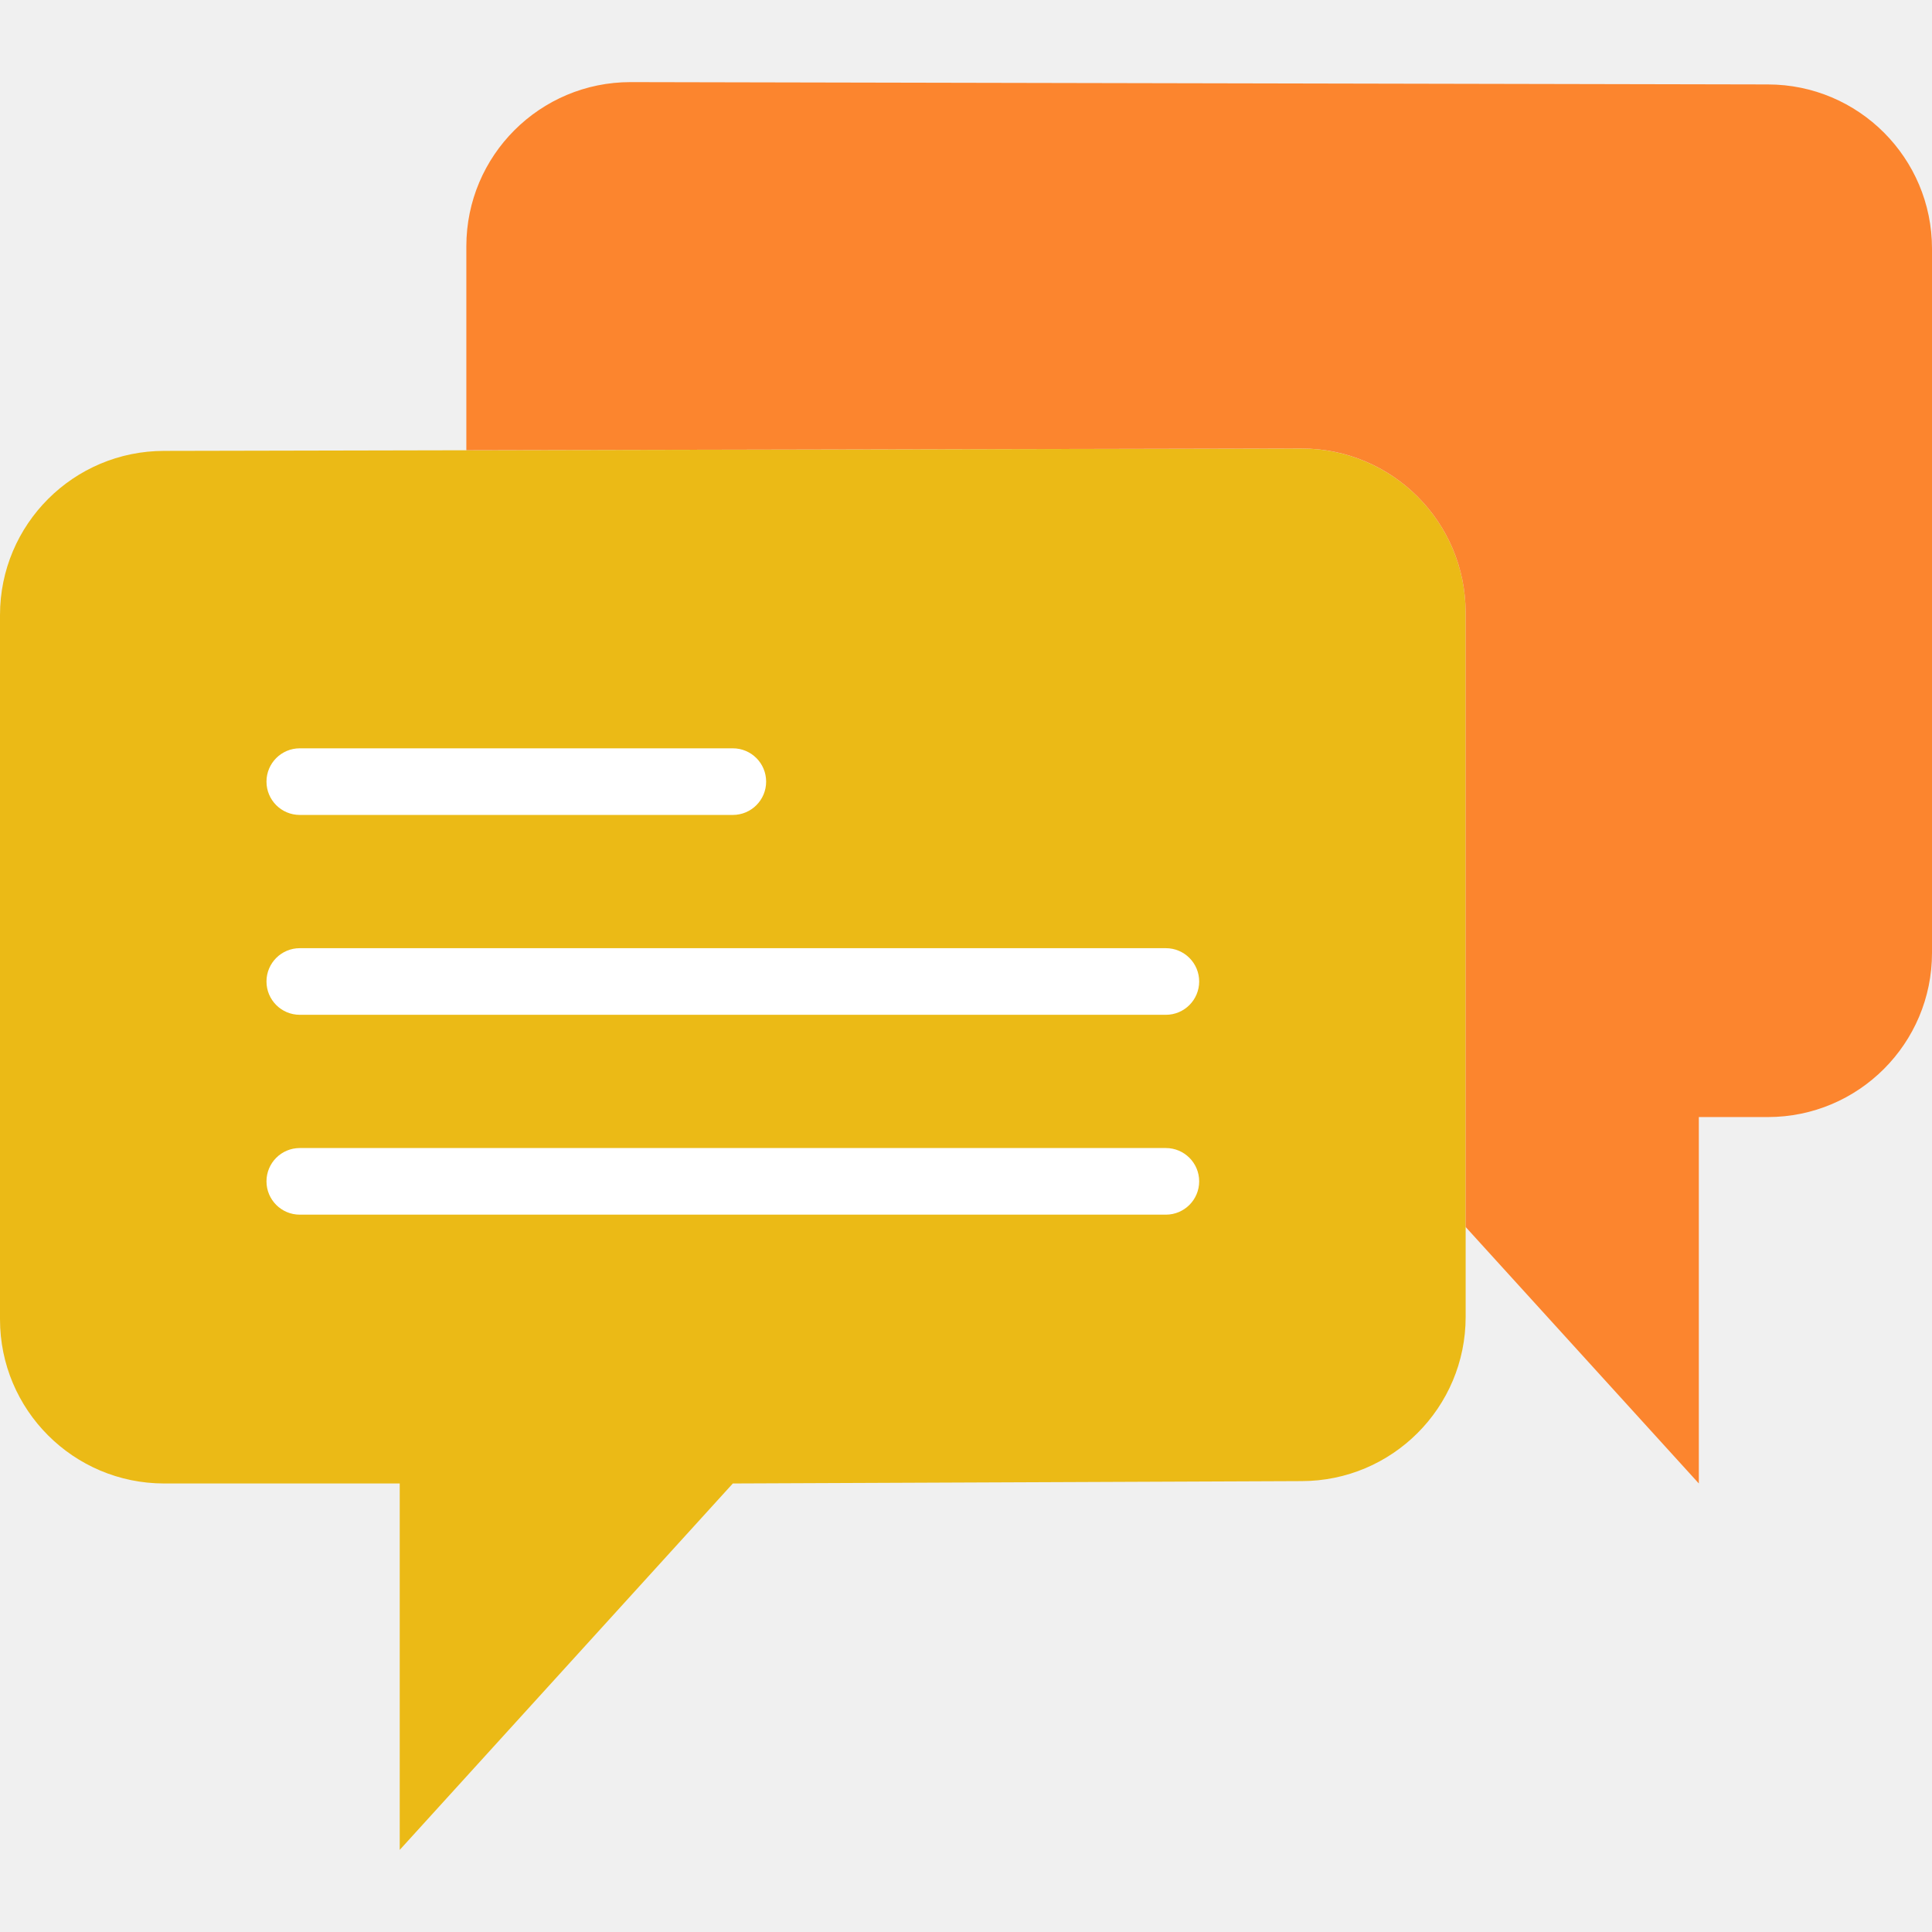
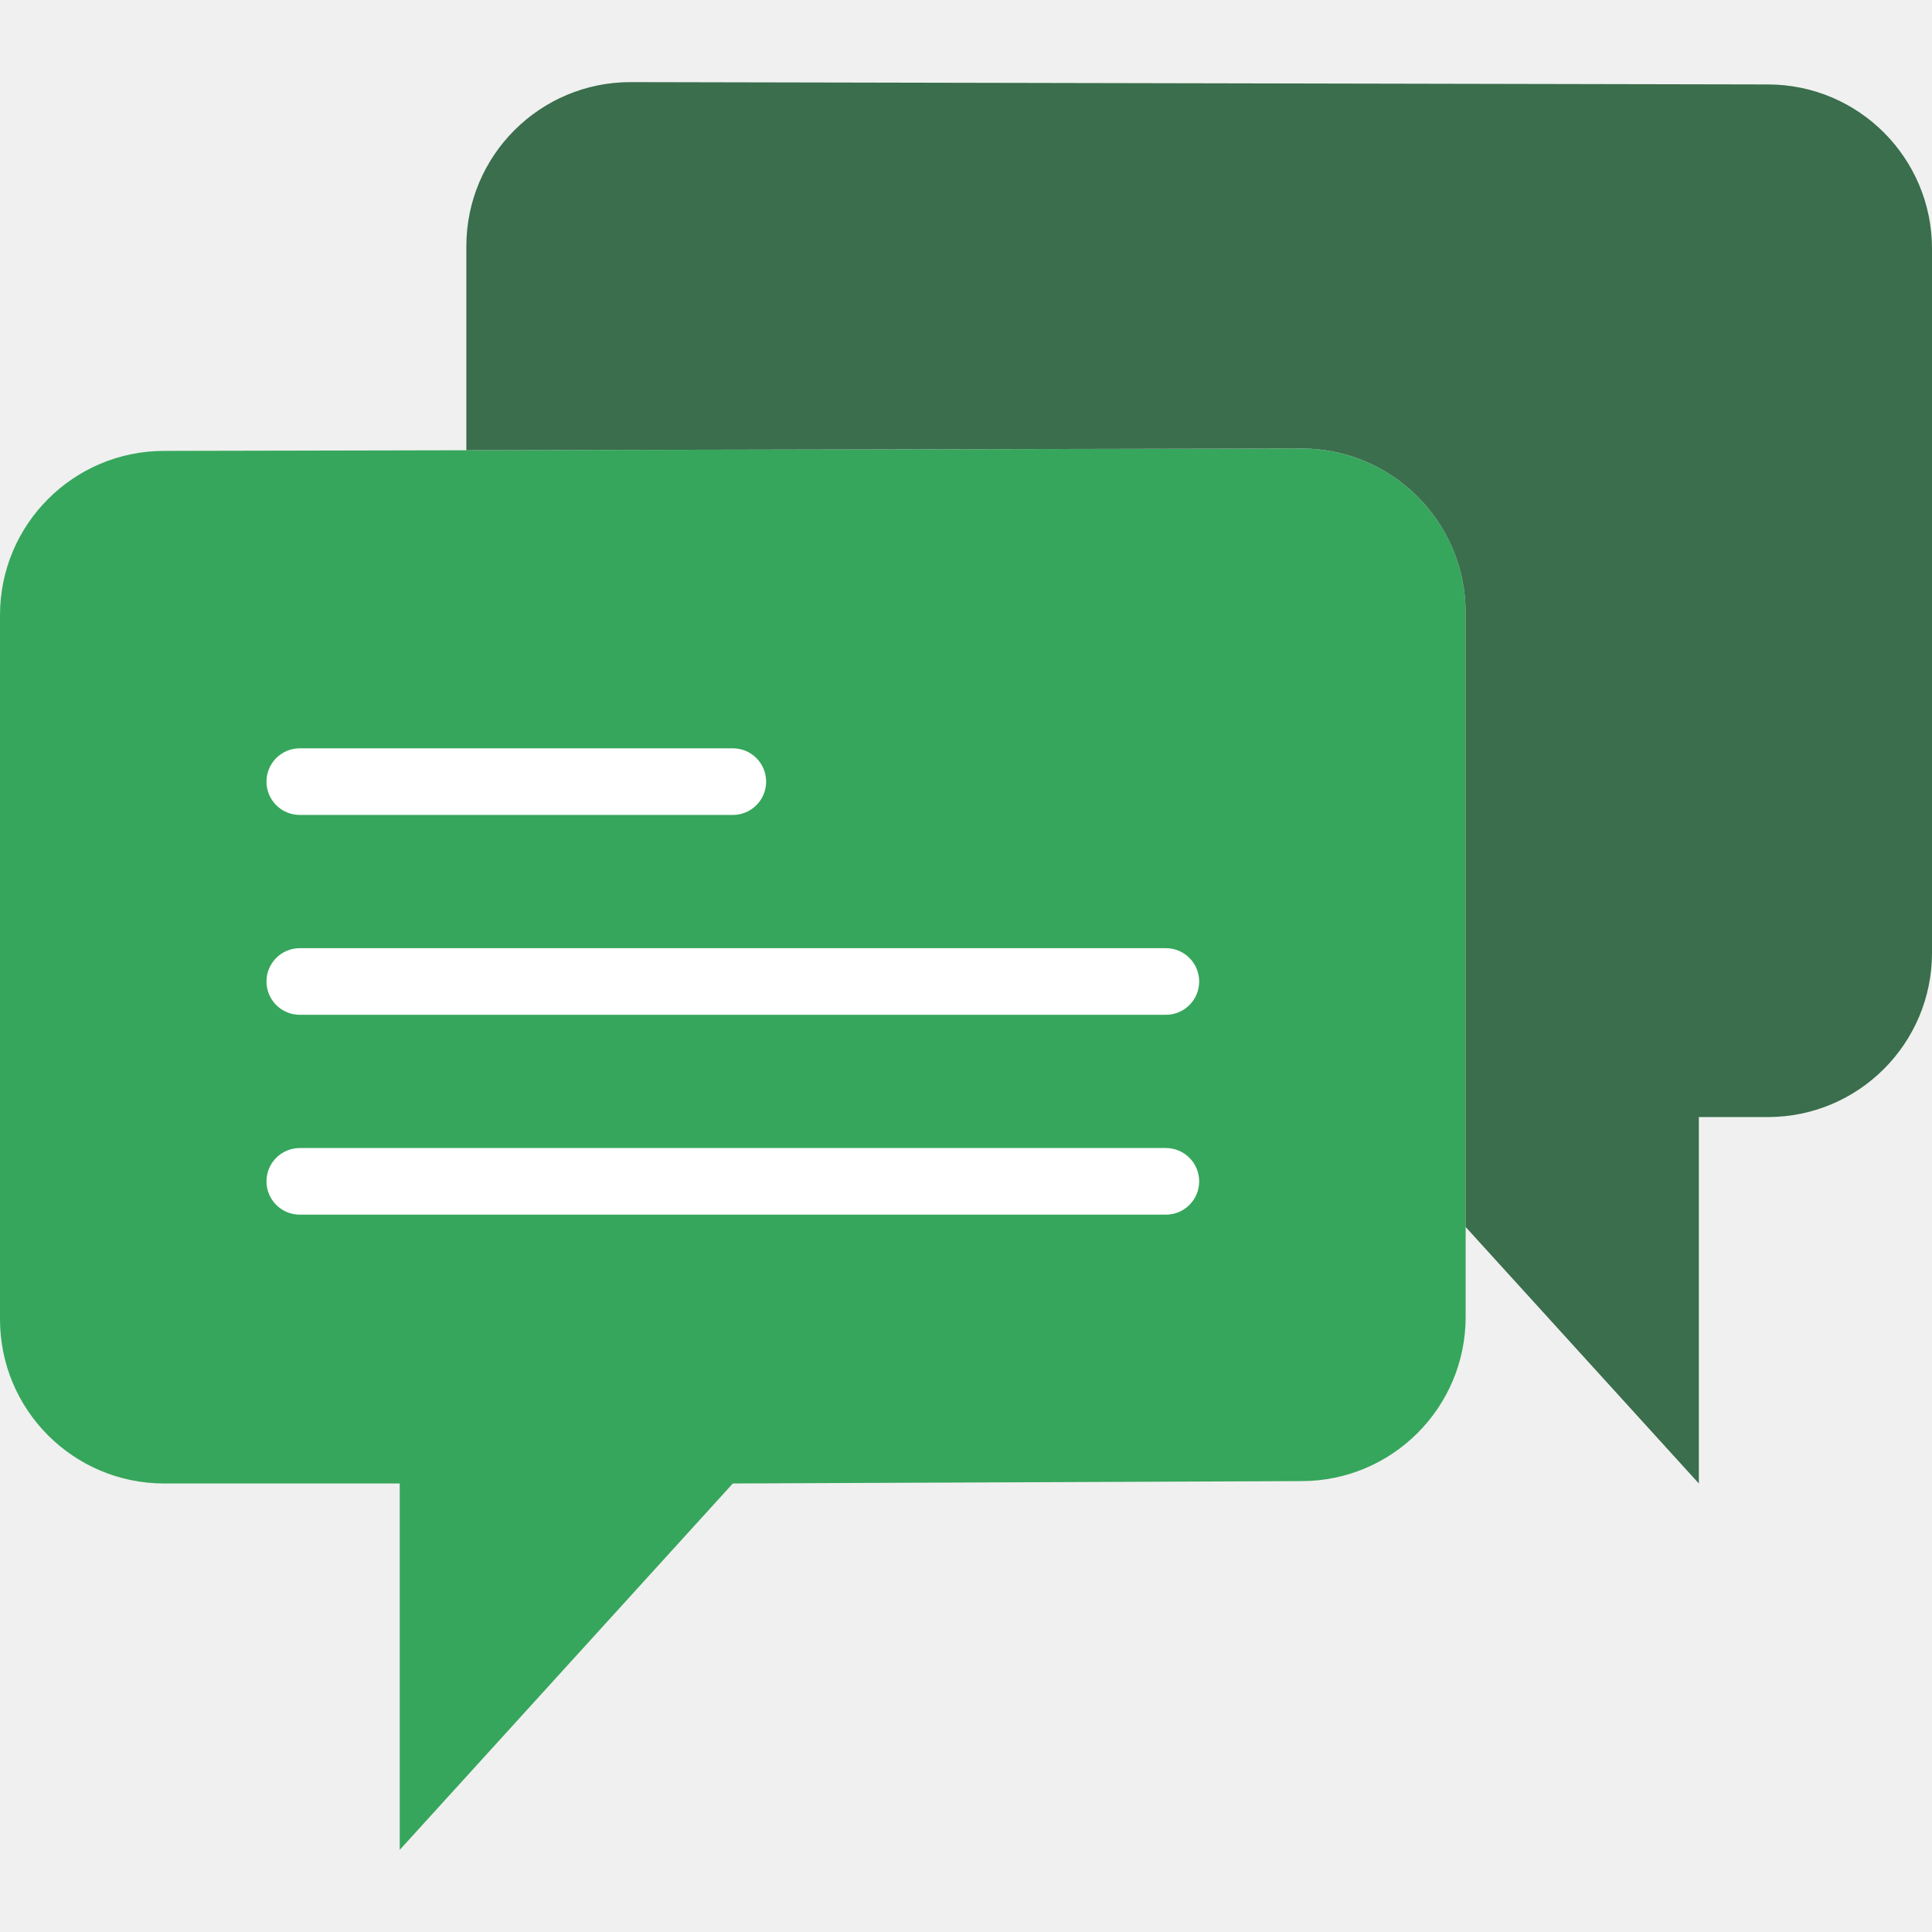
<svg xmlns="http://www.w3.org/2000/svg" version="1.1" id="Capa_1" x="0px" y="0px" viewBox="0 0 58 58" style="enable-background:new 0 0 58 58;" xml:space="preserve">
  <g>
-     <path style="fill:#EBBA16;" d="M44,18.394v21.141c0,2.722-2.207,4.929-4.929,4.929L22,44.535l-10,11v-11H4.929   C2.207,44.535,0,42.328,0,39.606l0-21.141c0-2.722,2.207-4.929,4.929-4.929l34.141-0.071C41.793,13.465,44,15.672,44,18.394z" />
+     <path style="fill:#36A65C;" d="M44,18.394v21.141c0,2.722-2.207,4.929-4.929,4.929L22,44.535l-10,11v-11H4.929   C2.207,44.535,0,42.328,0,39.606l0-21.141c0-2.722,2.207-4.929,4.929-4.929l34.141-0.071C41.793,13.465,44,15.672,44,18.394z" />
    <path style="fill:#FFFFFF;" d="M22,24.465H9c-0.553,0-1-0.448-1-1s0.447-1,1-1h13c0.553,0,1,0.448,1,1S22.553,24.465,22,24.465z" />
    <path style="fill:#FFFFFF;" d="M35,30.465H9c-0.553,0-1-0.448-1-1s0.447-1,1-1h26c0.553,0,1,0.448,1,1S35.553,30.465,35,30.465z" />
    <path style="fill:#FFFFFF;" d="M35,36.465H9c-0.553,0-1-0.448-1-1s0.447-1,1-1h26c0.553,0,1,0.448,1,1S35.553,36.465,35,36.465z" />
-     <path style="fill:#FC852E;" d="M53.071,2.535l-34.141-0.07C16.207,2.465,14,4.672,14,7.394v6.122l25.071-0.052   c2.722,0,4.929,2.207,4.929,4.93v18.441l7,7.7v-11h2.071c2.722,0,4.929-2.207,4.929-4.929V7.465   C58,4.742,55.793,2.535,53.071,2.535z" />
+     <path style="fill:#3A6E4C;" d="M53.071,2.535l-34.141-0.07C16.207,2.465,14,4.672,14,7.394v6.122l25.071-0.052   c2.722,0,4.929,2.207,4.929,4.93v18.441l7,7.7v-11h2.071c2.722,0,4.929-2.207,4.929-4.929V7.465   C58,4.742,55.793,2.535,53.071,2.535z" />
  </g>
  <g>
</g>
  <g>
</g>
  <g>
</g>
  <g>
</g>
  <g>
</g>
  <g>
</g>
  <g>
</g>
  <g>
</g>
  <g>
</g>
  <g>
</g>
  <g>
</g>
  <g>
</g>
  <g>
</g>
  <g>
</g>
  <g>
</g>
</svg>
